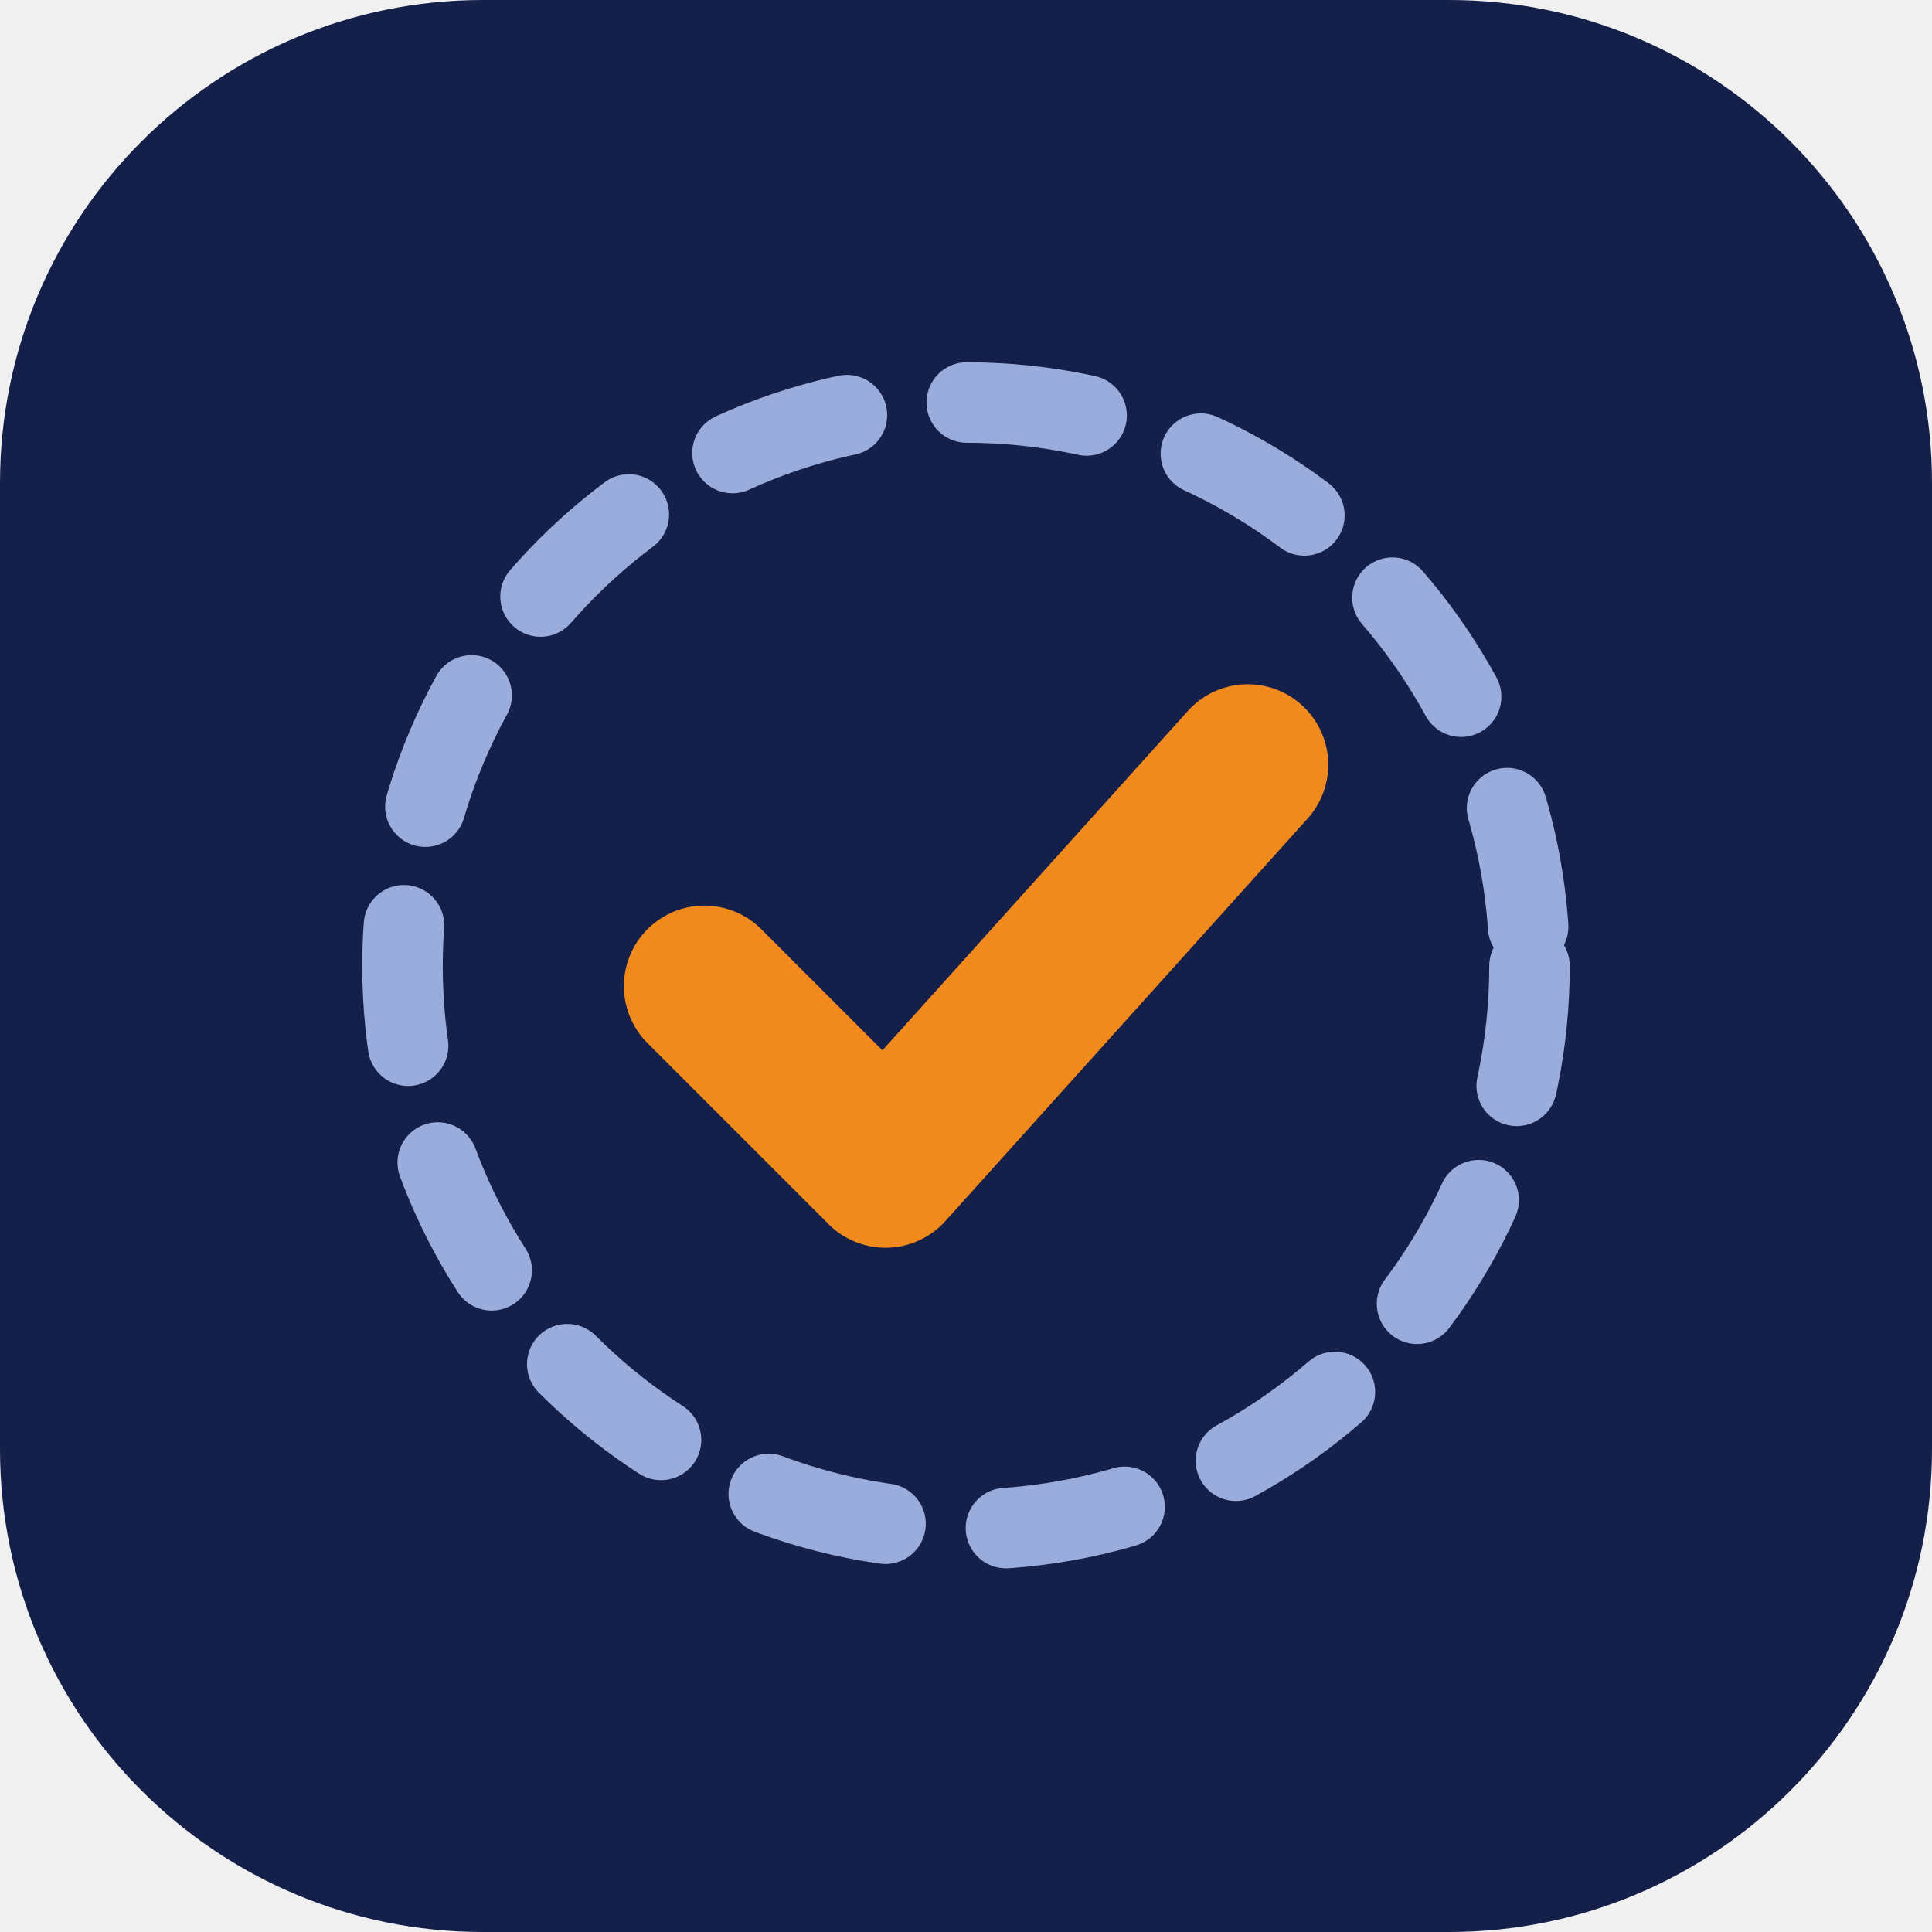
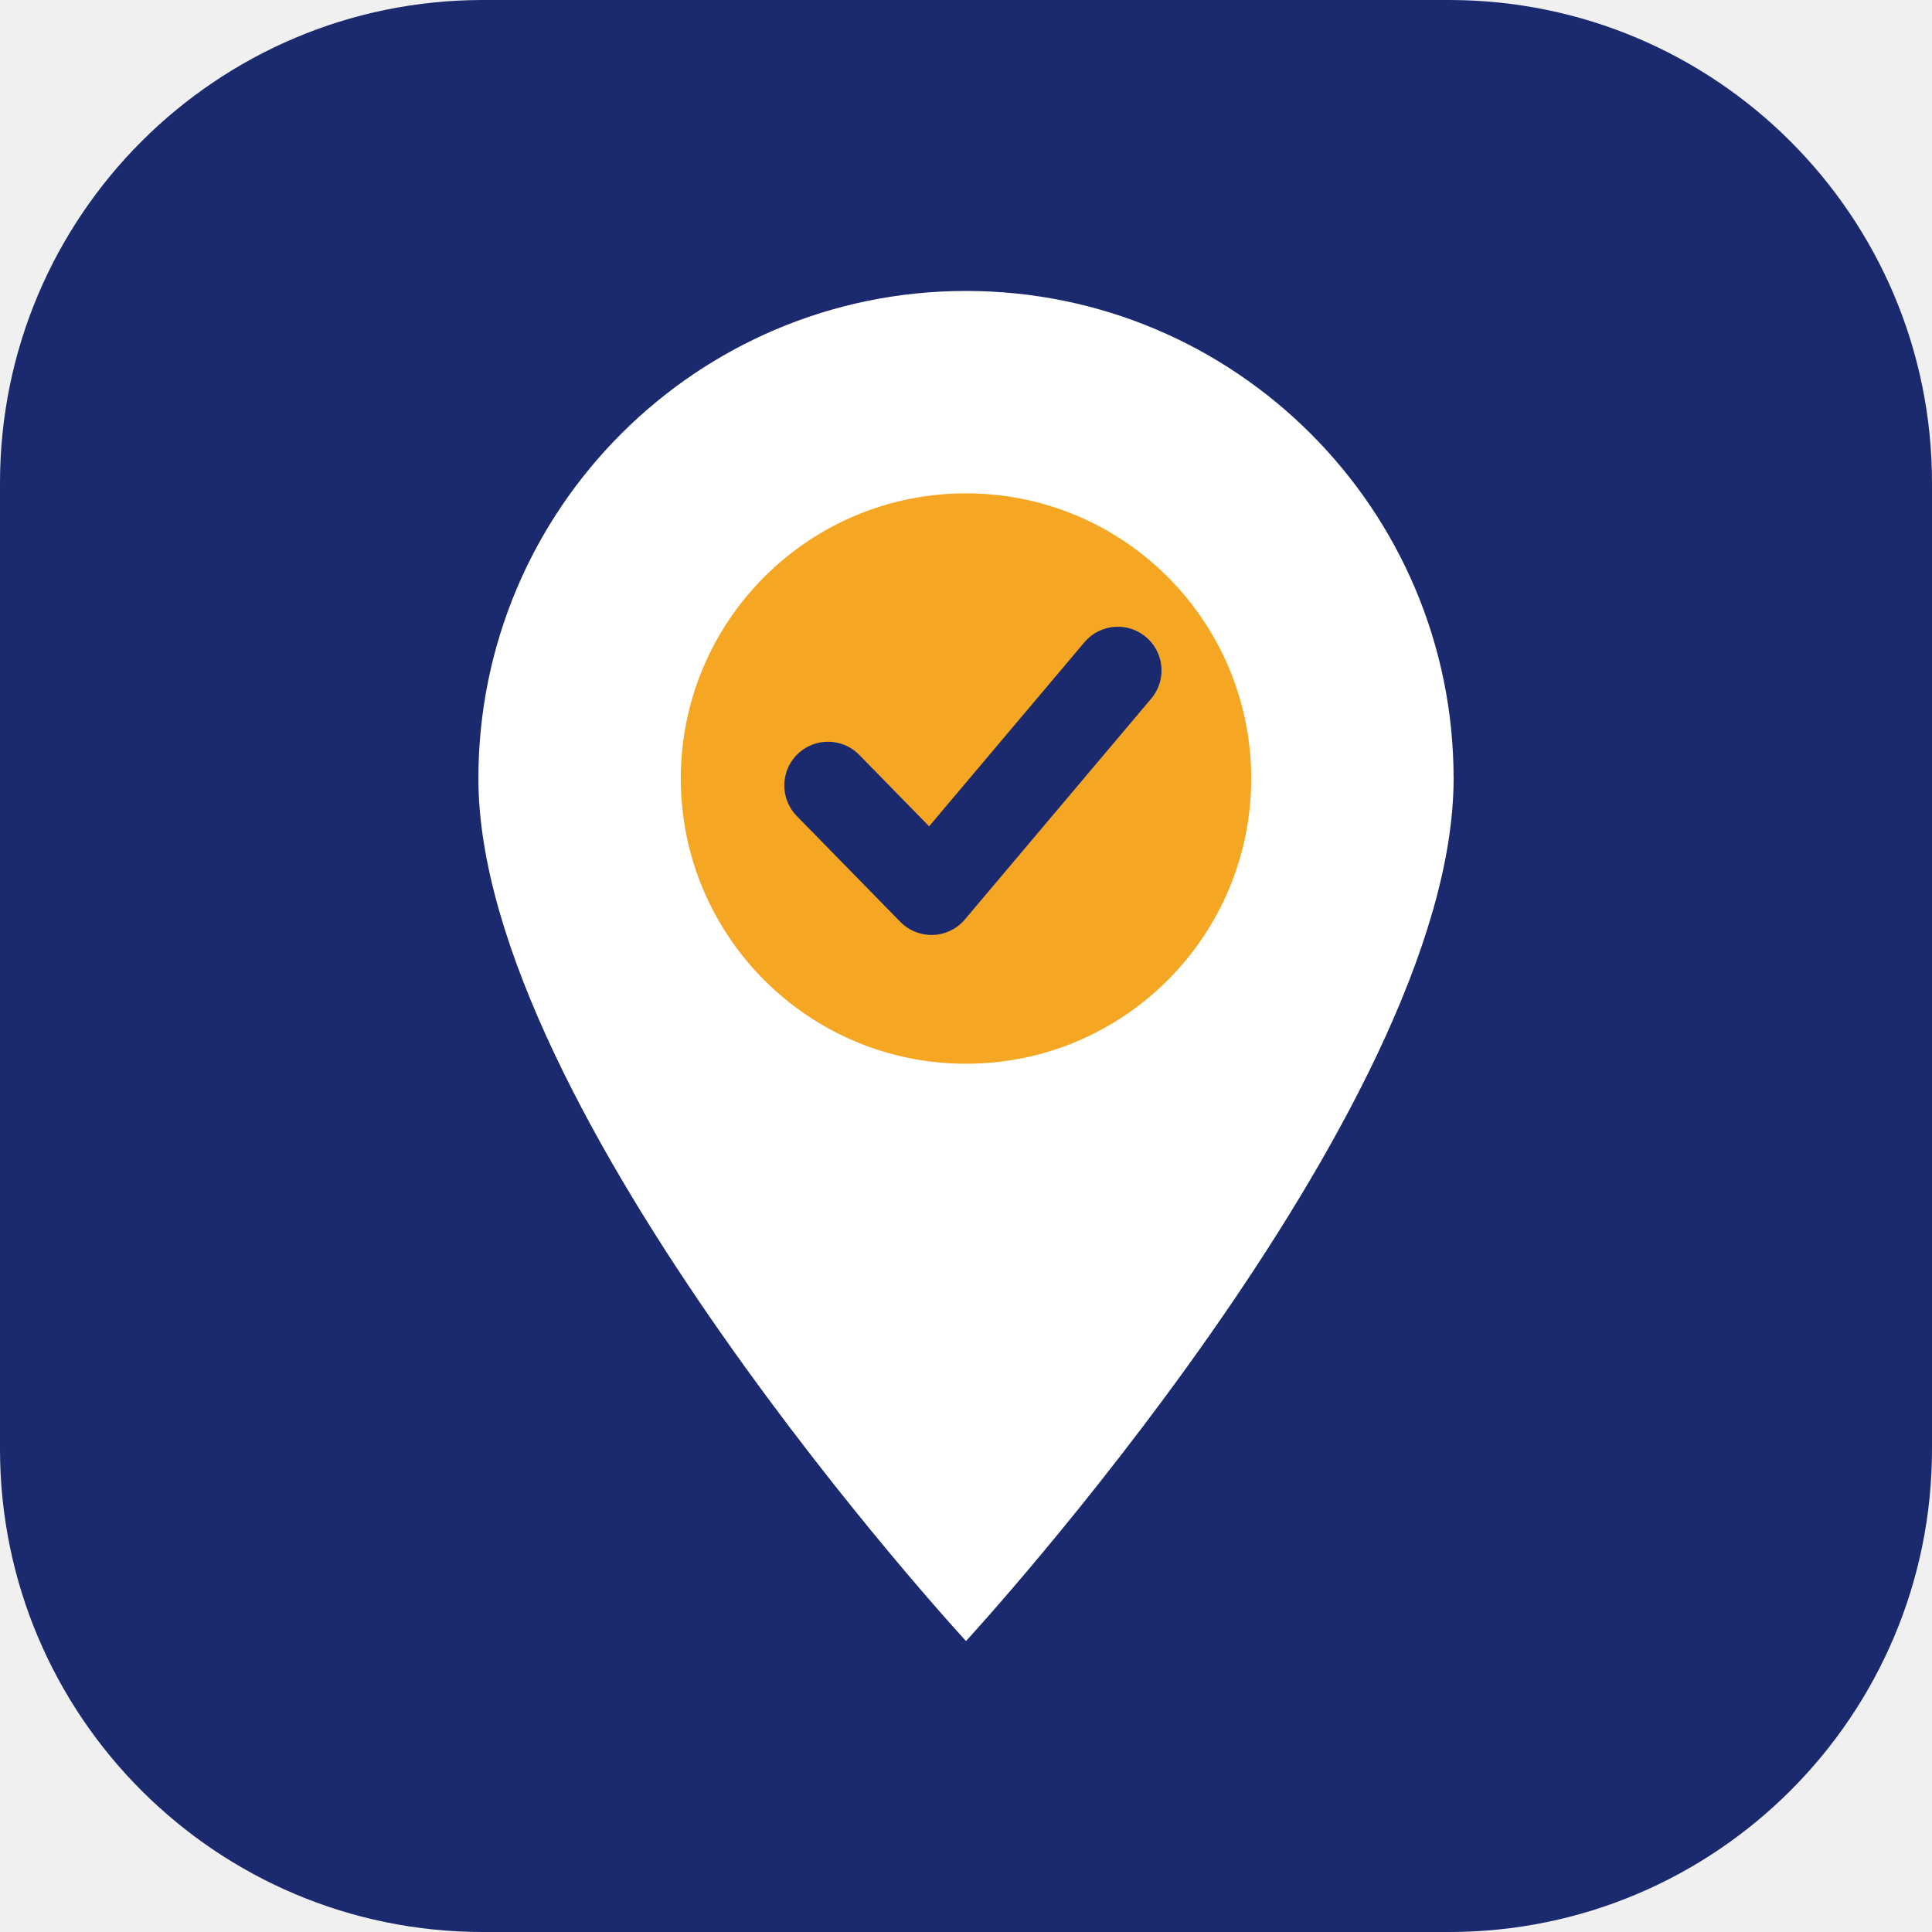
- <svg xmlns="http://www.w3.org/2000/svg" viewBox="0 0 96 96">
-   <rect width="96" height="96" rx="24" fill="#14204a" />
-   <circle cx="48" cy="48" r="28" fill="none" stroke="#9aacdb" stroke-width="4" stroke-dasharray="6 6" stroke-linecap="round" />
-   <path d="M35 49 L44 58 L62 38" fill="none" stroke="#f08a1c" stroke-width="8" stroke-linecap="round" stroke-linejoin="round" />
+ <svg xmlns="http://www.w3.org/2000/svg" viewBox="92 92.5 840 840">
+   <rect x="92" y="92.5" width="840" height="840" rx="210" fill="#1b2a6e" />
+   <path d="M512 806 C512 806 300 576 300 431 A212 212 0 0 1 724 431 C724 576 512 806 512 806 Z" fill="#fff" />
+   <circle cx="512" cy="431" r="124" fill="#f5a623" />
+   <path d="M452 434 L497 480 L578 384" fill="none" stroke="#1b2a6e" stroke-width="38" stroke-linecap="round" stroke-linejoin="round" />
</svg>
